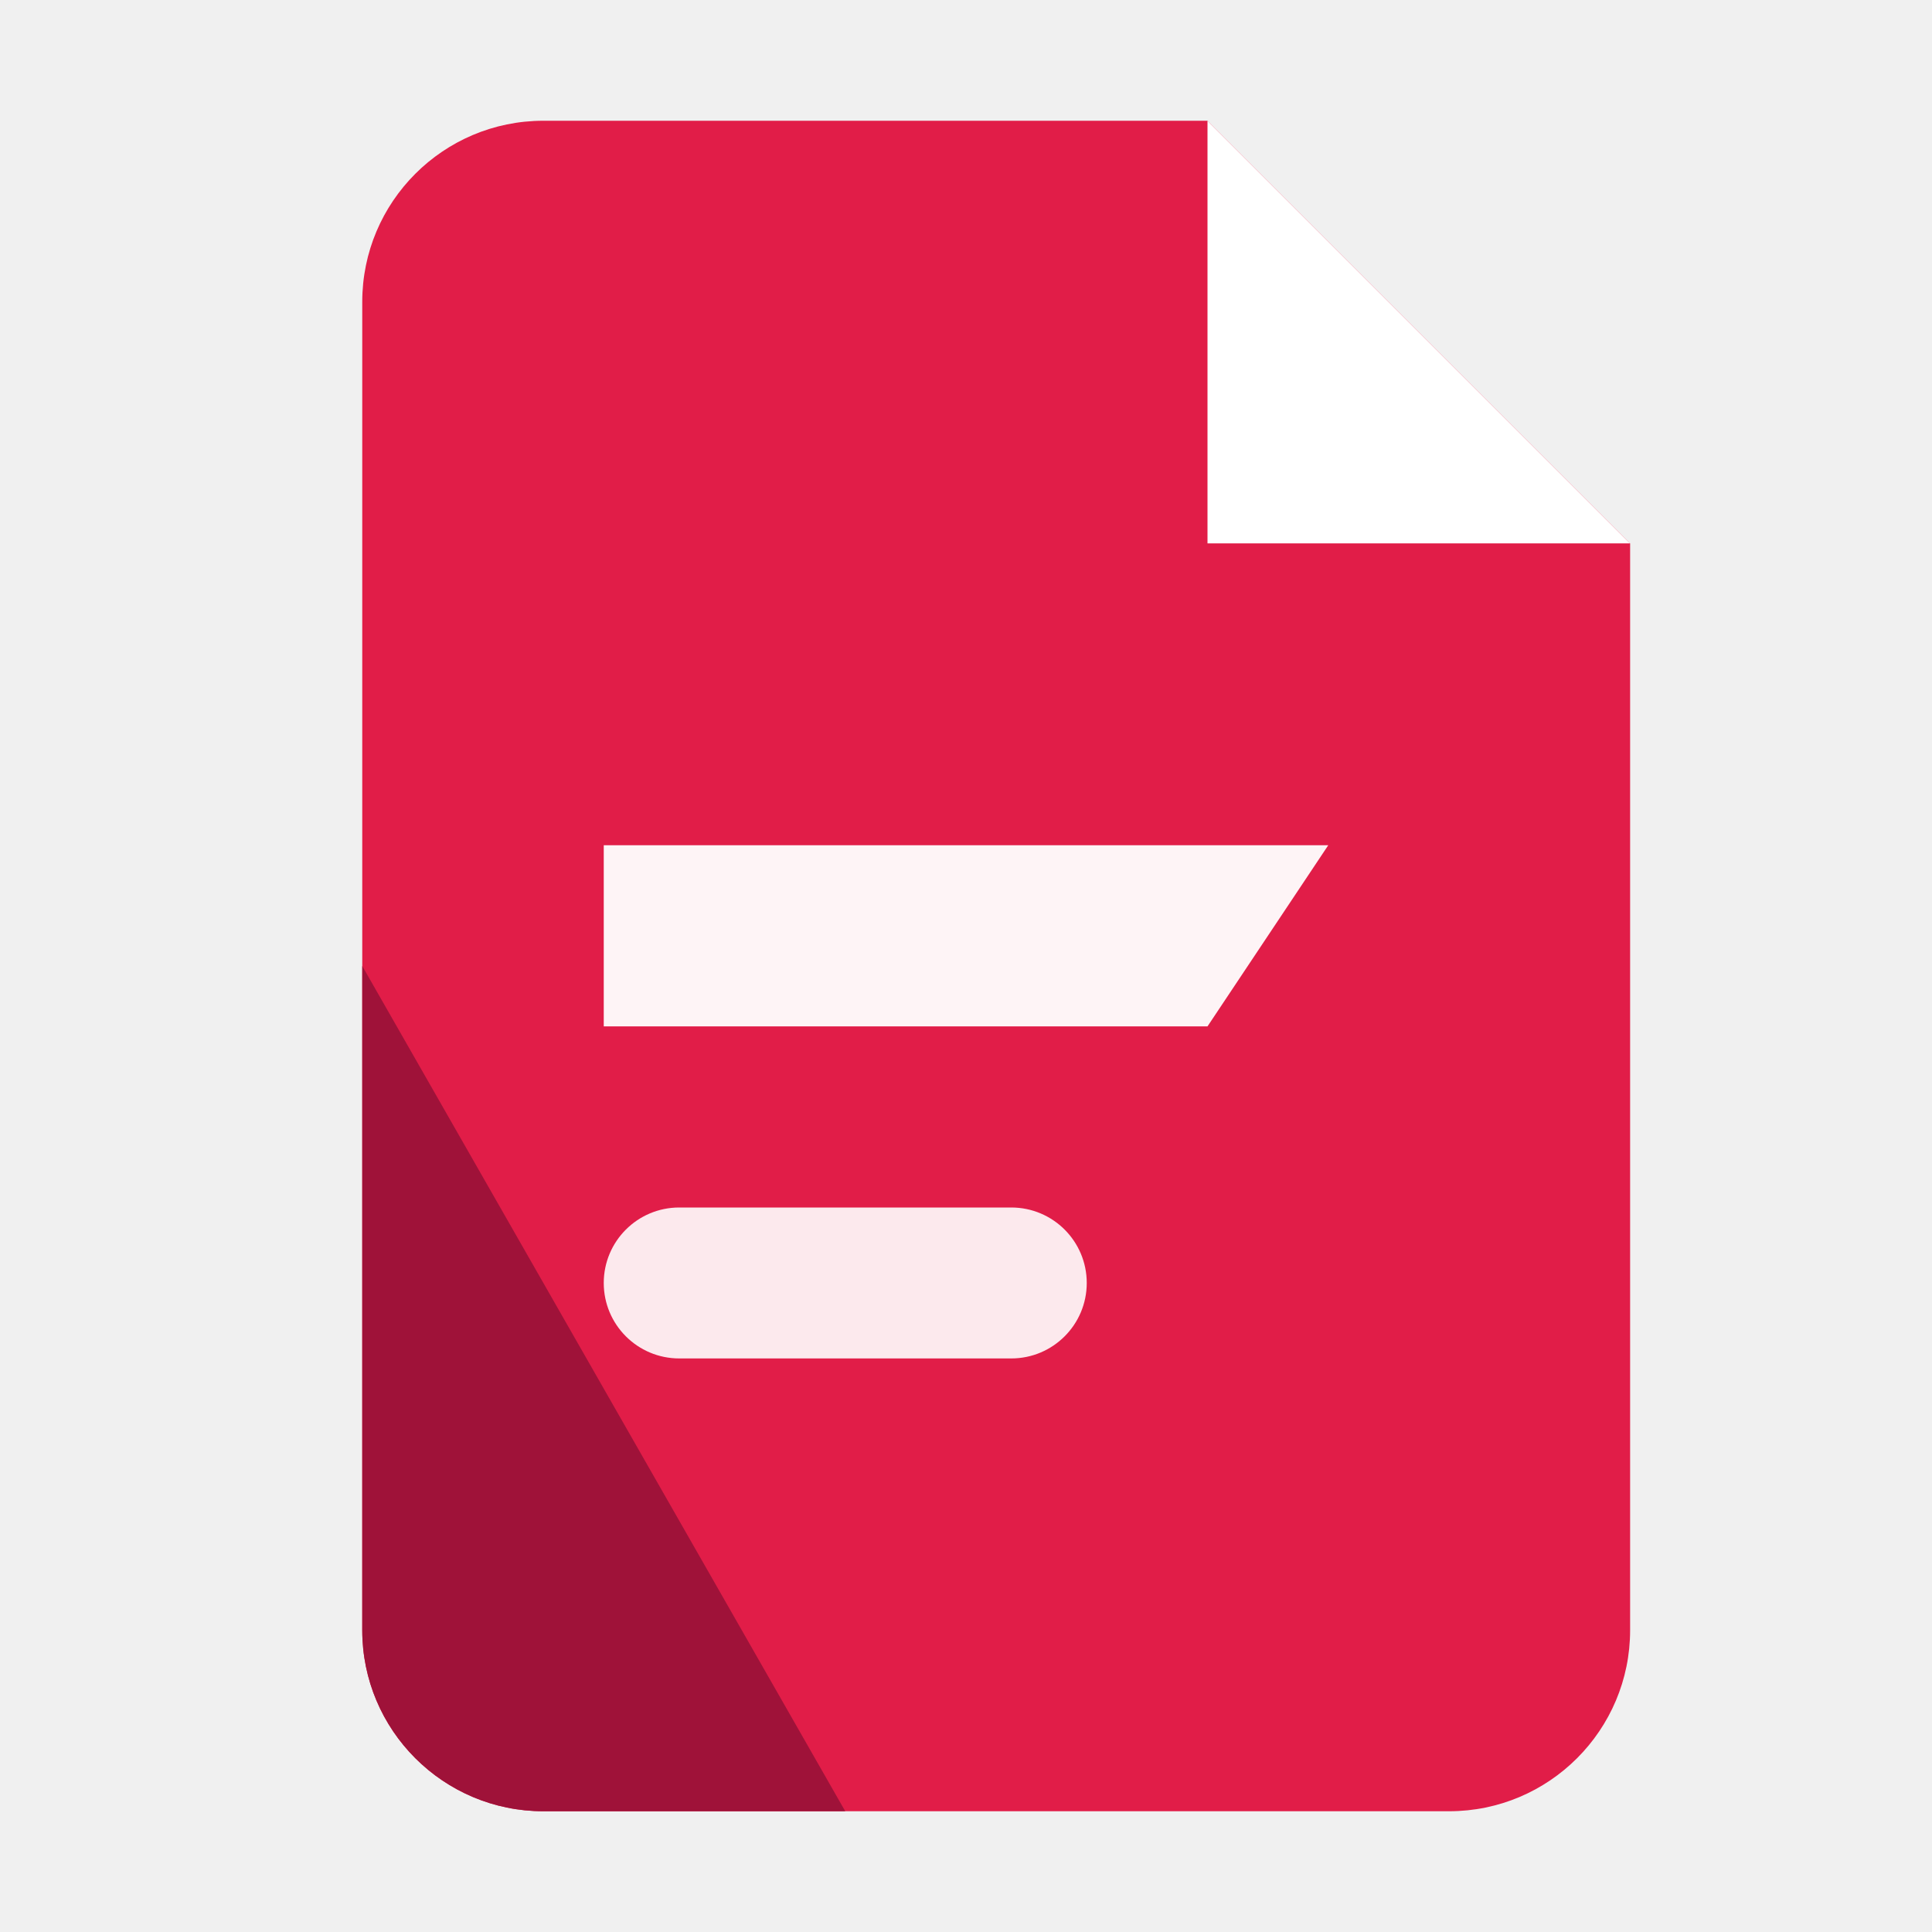
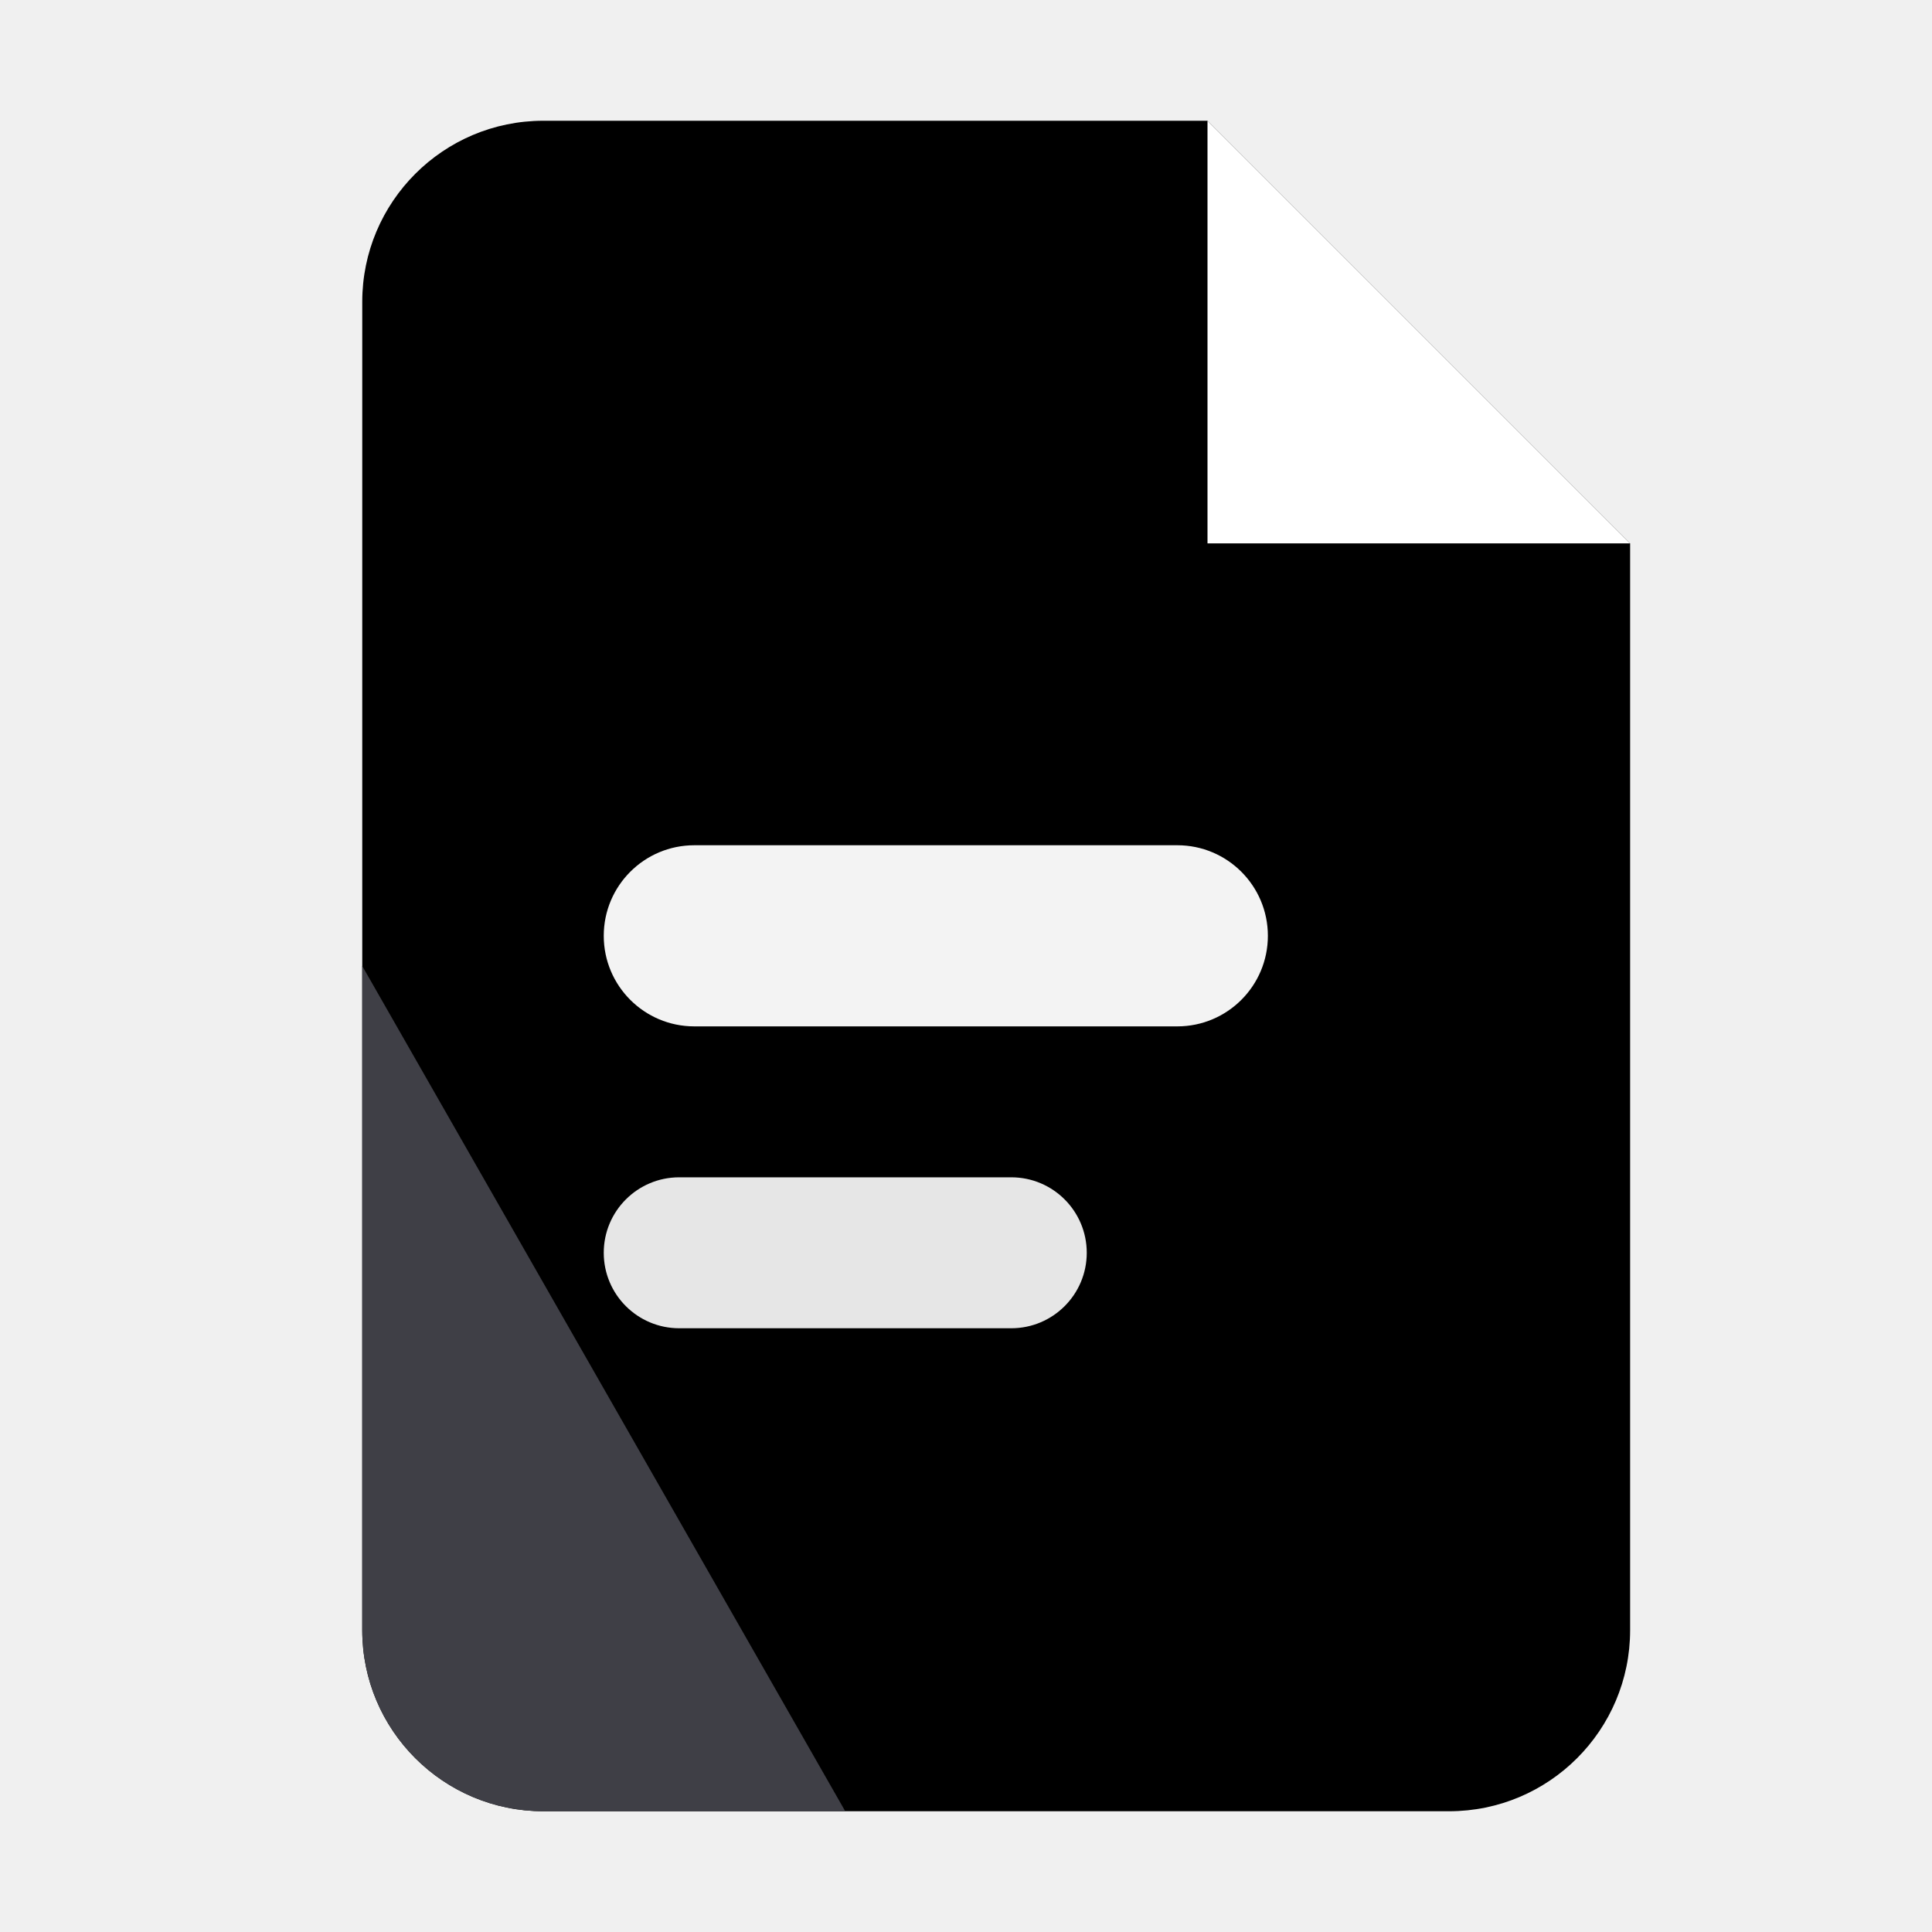
<svg xmlns="http://www.w3.org/2000/svg" viewBox="0 0 32 32" fill="none">
-   <path d="M6 5a3 3 0 0 1 3-3h11l7 7v18a3 3 0 0 1-3 3H9a3 3 0 0 1-3-3V5z" fill="#E11D48" />
-   <path d="M6 5v22a3 3 0 0 0 3 3h5L6 16z" fill="#9F1239" />
+   <path d="M6 5a3 3 0 0 1 3-3h11l7 7v18a3 3 0 0 1-3 3H9a3 3 0 0 1-3-3V5z" fill="#000000" />
+   <path d="M6 5v22a3 3 0 0 0 3 3h5L6 16z" fill="#3F3F46" />
  <path d="M20 2v7h7z" fill="#FFFFFF" />
  <path d="M20 9l7-7-7 7z" fill="#CBD5E1" />
-   <path d="M10 14h12l-2 3H10z" fill="#FFFFFF" fill-opacity="0.95" />
-   <rect x="10" y="20" width="8" height="2.5" rx="1.25" fill="#FFFFFF" fill-opacity="0.9" />
+   <rect x="10" y="14" width="11" height="3" rx="1.5" fill="#FFFFFF" fill-opacity="0.95" />
+   <rect x="10" y="19.5" width="8" height="2.5" rx="1.25" fill="#FFFFFF" fill-opacity="0.9" />
</svg>
